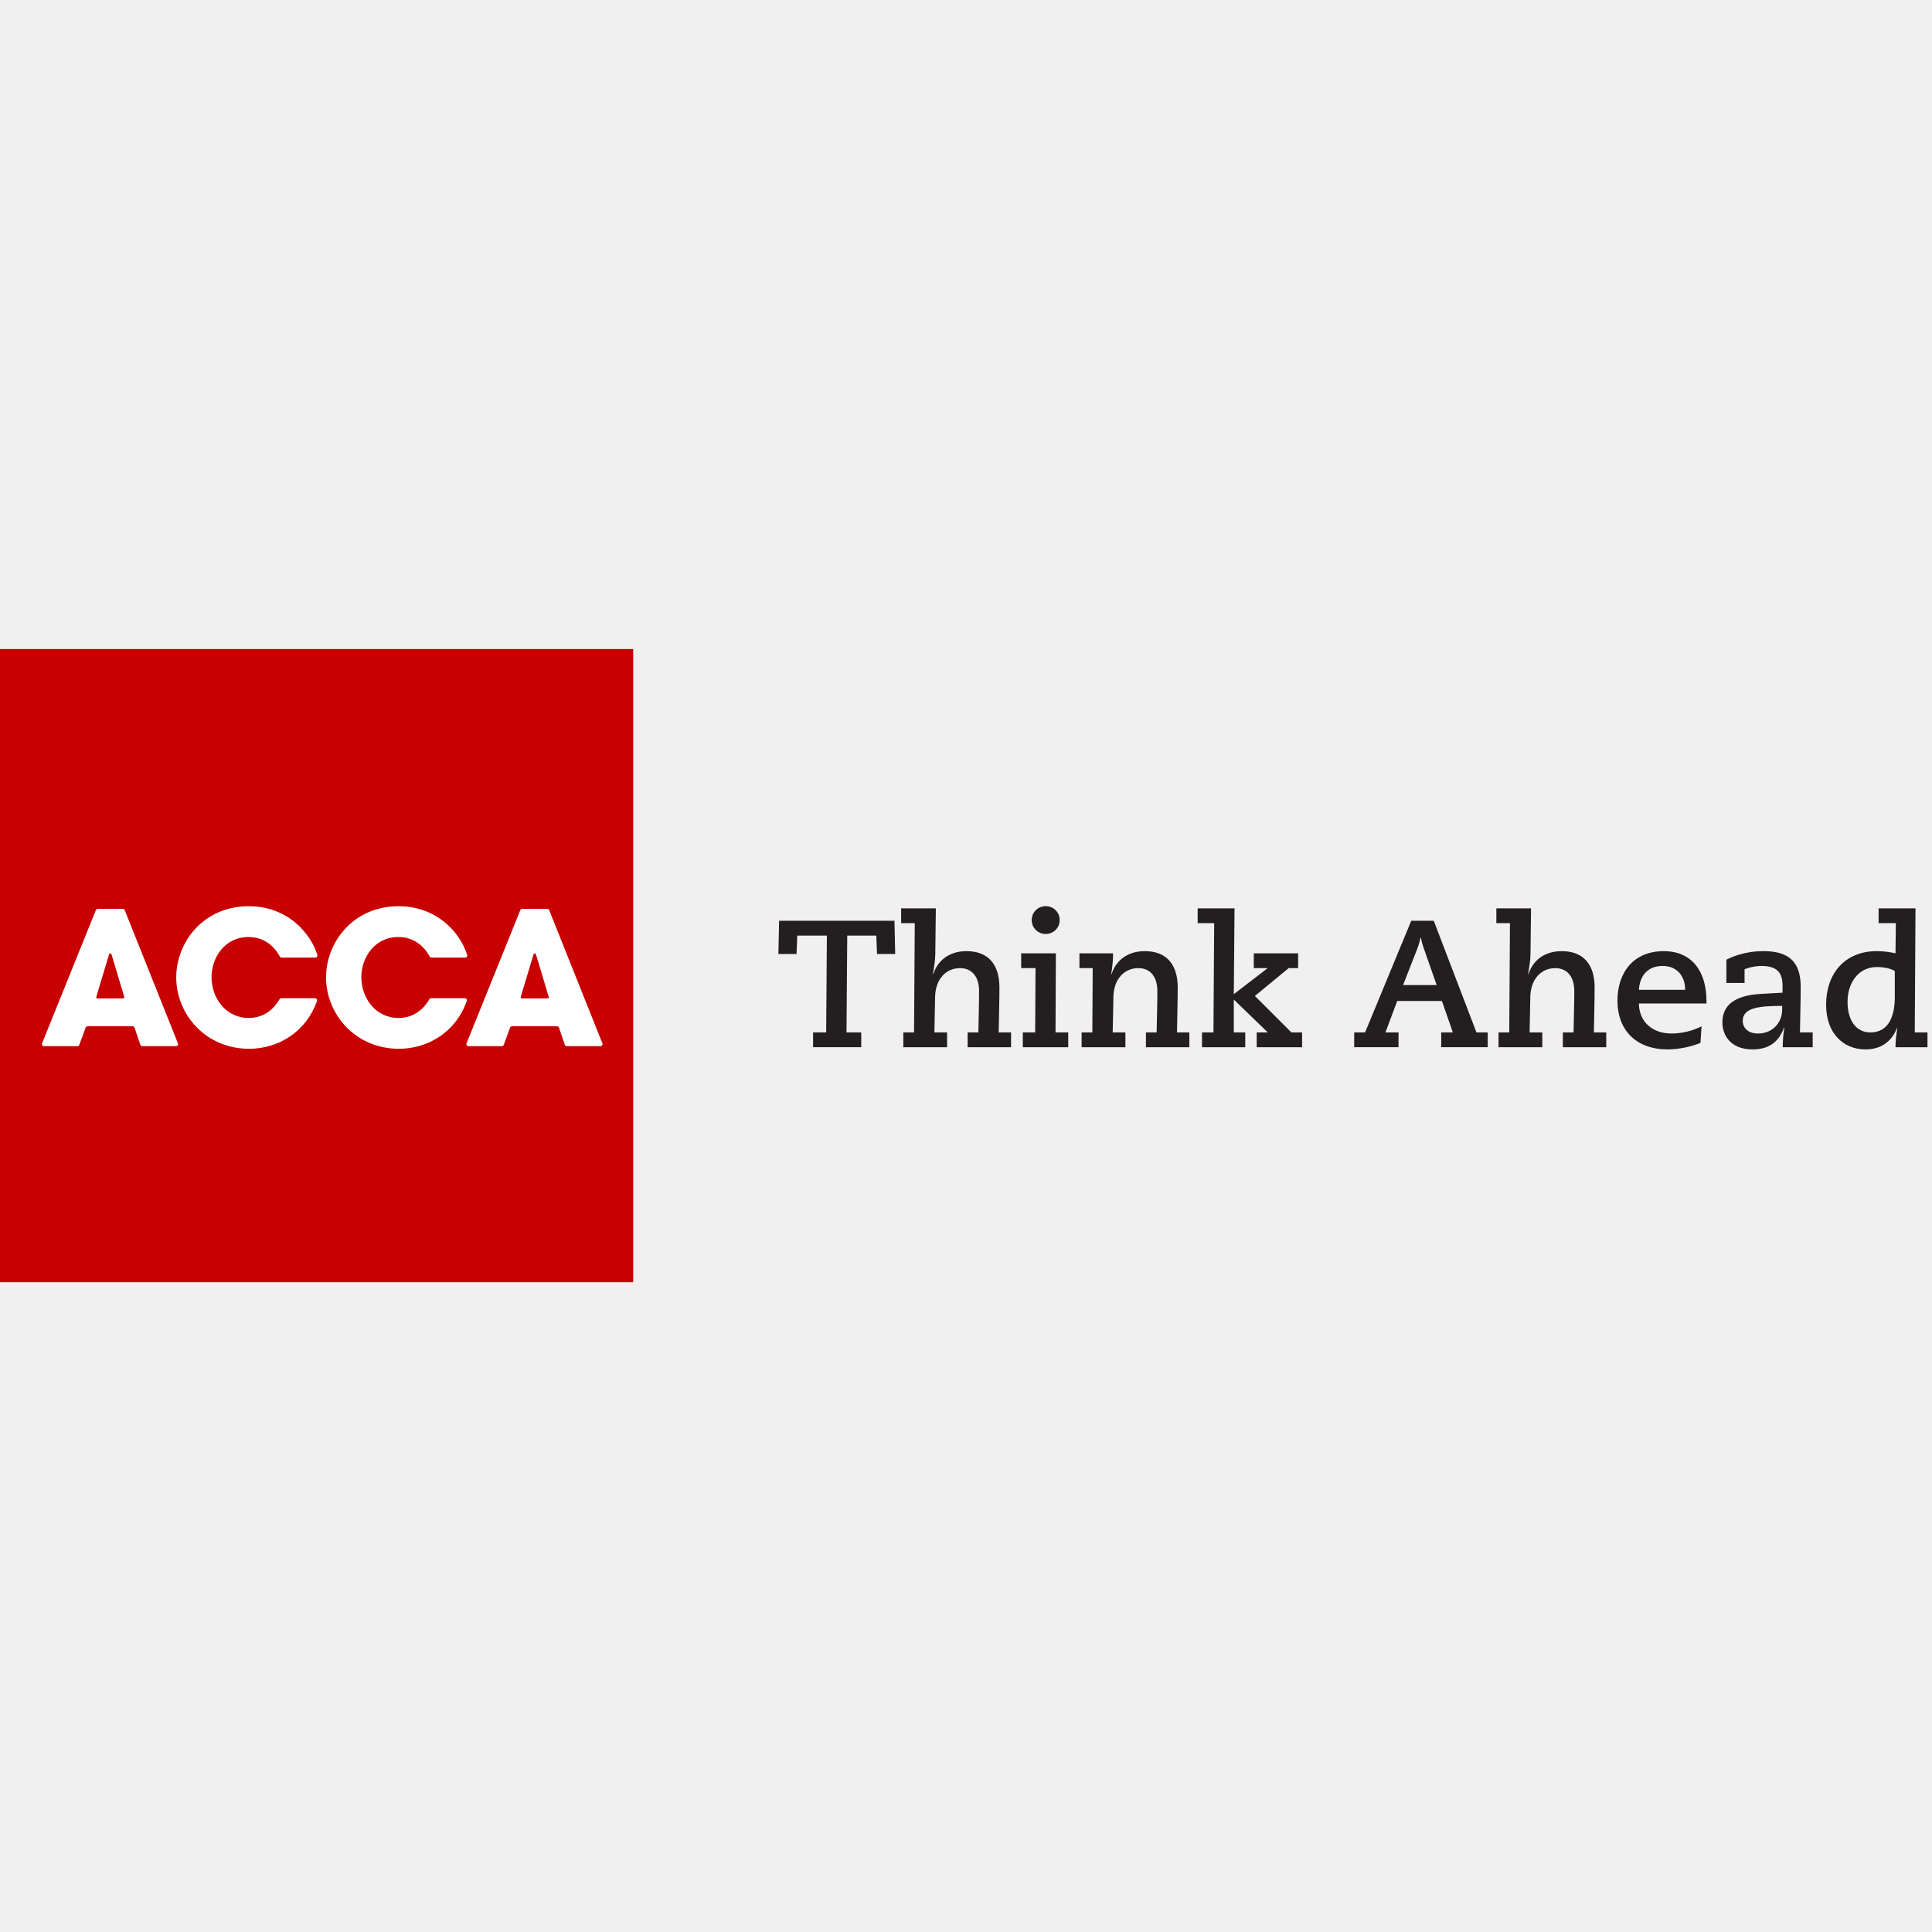
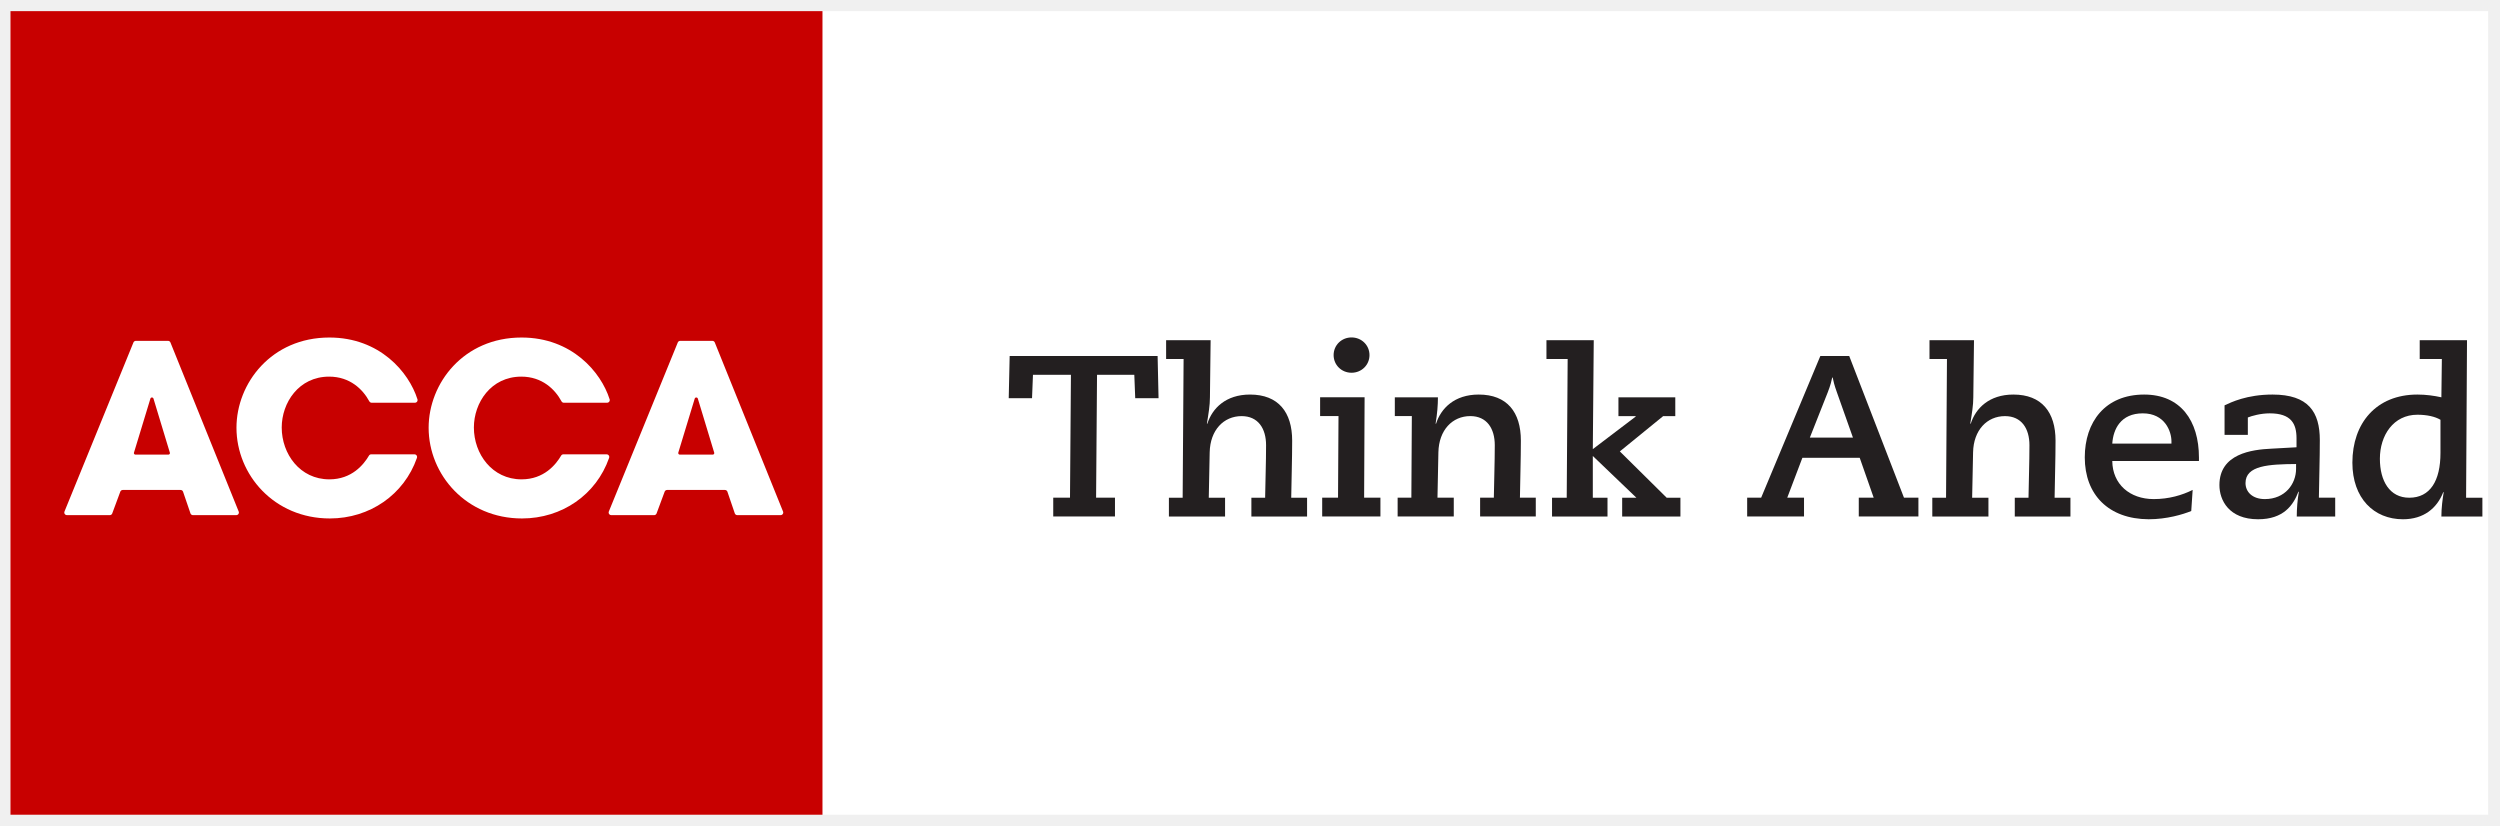
- <svg xmlns="http://www.w3.org/2000/svg" width="128" height="128" viewBox="0 0 128 128" fill="none">
-   <g clip-path="url(#clip0_394_1176)">
-     <path fill-rule="evenodd" clip-rule="evenodd" d="M0 84.95H41.95V43H0V84.95Z" fill="#C80000" />
-     <path fill-rule="evenodd" clip-rule="evenodd" d="M20.871 66.135H18.64C18.592 66.135 18.55 66.16 18.525 66.197C18.249 66.672 17.637 67.443 16.474 67.443C14.954 67.443 14.014 66.114 14.014 64.737C14.014 63.446 14.892 62.08 16.463 62.08C17.54 62.08 18.201 62.743 18.533 63.359C18.537 63.366 18.542 63.375 18.547 63.384C18.572 63.419 18.614 63.443 18.662 63.443H20.896C20.971 63.443 21.033 63.382 21.033 63.306C21.033 63.294 21.031 63.283 21.029 63.272C21.027 63.265 21.025 63.259 21.022 63.253C20.581 61.851 19.079 60.039 16.474 60.039C13.482 60.039 11.676 62.424 11.676 64.749C11.676 67.209 13.63 69.484 16.5 69.484C18.564 69.484 20.335 68.241 20.997 66.328C20.998 66.324 20.999 66.32 21.001 66.316C21.005 66.302 21.008 66.288 21.008 66.273C21.008 66.198 20.945 66.135 20.871 66.135Z" fill="white" />
-     <path fill-rule="evenodd" clip-rule="evenodd" d="M30.797 66.135H28.566C28.518 66.135 28.476 66.16 28.451 66.197C28.175 66.672 27.562 67.443 26.401 67.443C24.879 67.443 23.939 66.114 23.939 64.737C23.939 63.446 24.818 62.08 26.389 62.08C27.466 62.08 28.127 62.743 28.459 63.359C28.464 63.366 28.468 63.375 28.473 63.384C28.498 63.419 28.54 63.443 28.587 63.443H30.822C30.897 63.443 30.959 63.382 30.959 63.306C30.959 63.294 30.958 63.283 30.954 63.272C30.953 63.265 30.95 63.259 30.948 63.253C30.507 61.851 29.005 60.039 26.401 60.039C23.408 60.039 21.602 62.424 21.602 64.749C21.602 67.209 23.556 69.484 26.425 69.484C28.491 69.484 30.261 68.241 30.922 66.328C30.924 66.324 30.925 66.32 30.926 66.316C30.93 66.302 30.934 66.288 30.934 66.273C30.934 66.198 30.872 66.135 30.797 66.135Z" fill="white" />
-     <path fill-rule="evenodd" clip-rule="evenodd" d="M8.235 66.055L8.23 66.039L7.388 63.23C7.378 63.194 7.346 63.167 7.306 63.167C7.268 63.167 7.236 63.192 7.227 63.227L6.38 66.043L6.376 66.054C6.375 66.059 6.374 66.065 6.374 66.07C6.374 66.115 6.411 66.151 6.456 66.151H8.155C8.201 66.151 8.237 66.115 8.237 66.07C8.237 66.065 8.236 66.06 8.235 66.055ZM8.912 68.08C8.892 68.031 8.842 67.995 8.784 67.995H5.802C5.745 67.995 5.695 68.031 5.674 68.08L5.253 69.228L5.253 69.228C5.232 69.278 5.183 69.311 5.127 69.311H2.916C2.839 69.311 2.777 69.25 2.777 69.175C2.777 69.157 2.781 69.141 2.787 69.126L2.789 69.12L6.349 60.301L6.353 60.291C6.375 60.244 6.423 60.211 6.479 60.211H8.136C8.19 60.211 8.237 60.243 8.259 60.288L8.267 60.306L11.785 69.115L11.793 69.133C11.797 69.146 11.8 69.16 11.8 69.175C11.8 69.25 11.738 69.311 11.663 69.311H9.429C9.371 69.311 9.322 69.278 9.301 69.228L9.299 69.225L8.912 68.08Z" fill="white" />
-     <path fill-rule="evenodd" clip-rule="evenodd" d="M36.356 66.055L36.351 66.039L35.509 63.23C35.499 63.194 35.467 63.167 35.427 63.167C35.389 63.167 35.357 63.192 35.348 63.227L34.501 66.043L34.497 66.054C34.496 66.059 34.495 66.065 34.495 66.07C34.495 66.115 34.532 66.151 34.577 66.151H36.277C36.322 66.151 36.358 66.115 36.358 66.07C36.358 66.065 36.357 66.06 36.356 66.055ZM37.033 68.08C37.013 68.031 36.963 67.995 36.906 67.995H33.923C33.866 67.995 33.816 68.031 33.795 68.08L33.375 69.228L33.374 69.228C33.353 69.278 33.304 69.311 33.248 69.311H31.037C30.96 69.311 30.898 69.25 30.898 69.175C30.898 69.157 30.902 69.141 30.908 69.126L30.91 69.12L34.47 60.301L34.474 60.291C34.496 60.244 34.544 60.211 34.6 60.211H36.257C36.311 60.211 36.359 60.243 36.38 60.288L36.388 60.306L39.907 69.115L39.914 69.133C39.919 69.146 39.921 69.16 39.921 69.175C39.921 69.25 39.859 69.311 39.784 69.311H37.55C37.492 69.311 37.442 69.278 37.422 69.228L37.42 69.225L37.033 68.08Z" fill="white" />
-     <path fill-rule="evenodd" clip-rule="evenodd" d="M53.869 68.4H54.736L54.783 61.985H52.822L52.773 63.206H51.57L51.618 61.004H59.261L59.309 63.206H58.105L58.057 61.985H56.132L56.084 68.4H57.059V69.381H53.869V68.4Z" fill="#231F20" />
-     <path fill-rule="evenodd" clip-rule="evenodd" d="M59.848 68.401H60.558L60.606 61.161H59.703V60.18H62.002L61.966 63.159C61.966 63.578 61.894 64.009 61.81 64.536H61.834C62.086 63.734 62.784 63.016 64.037 63.016C65.505 63.016 66.215 63.938 66.215 65.421C66.215 66.415 66.179 67.409 66.167 68.401H66.985V69.382H64.109V68.401H64.819C64.831 67.491 64.867 66.571 64.867 65.661C64.867 64.787 64.457 64.141 63.603 64.141C62.676 64.141 61.978 64.871 61.954 66.032L61.906 68.401H62.748V69.382H59.848V68.401Z" fill="#231F20" />
-     <path fill-rule="evenodd" clip-rule="evenodd" d="M69.28 60.035C69.798 60.035 70.207 60.442 70.207 60.957C70.207 61.471 69.798 61.878 69.28 61.878C68.763 61.878 68.354 61.471 68.354 60.957C68.354 60.442 68.763 60.035 69.28 60.035ZM67.764 68.4H68.582L68.606 64.14H67.656V63.159H69.955L69.931 68.4H70.773V69.382H67.764V68.4Z" fill="#231F20" />
-     <path fill-rule="evenodd" clip-rule="evenodd" d="M71.66 68.401H72.37L72.394 64.141H71.516V63.159H73.743C73.743 63.578 73.707 64.009 73.622 64.535H73.647C73.899 63.734 74.597 63.016 75.849 63.016C77.317 63.016 78.027 63.937 78.027 65.421C78.027 66.414 77.991 67.408 77.979 68.401H78.797V69.382H75.921V68.401H76.631C76.643 67.491 76.679 66.57 76.679 65.66C76.679 64.787 76.27 64.141 75.415 64.141C74.489 64.141 73.79 64.87 73.767 66.031L73.719 68.401H74.561V69.382H71.66V68.401Z" fill="#231F20" />
-     <path fill-rule="evenodd" clip-rule="evenodd" d="M79.636 68.401H80.394L80.442 61.161H79.348V60.18H81.791L81.743 65.865L83.957 64.165V64.141H83.067V63.159H86.004V64.141H85.378L83.139 65.984L85.558 68.401H86.268V69.382H83.259V68.401H83.994L81.743 66.223V68.401H82.501V69.382H79.636V68.401Z" fill="#231F20" />
-     <path fill-rule="evenodd" clip-rule="evenodd" d="M94.353 62.895C94.22 62.524 94.172 62.308 94.136 62.129H94.112C94.076 62.296 94.027 62.524 93.883 62.895L92.957 65.264H95.183L94.353 62.895ZM89.719 68.399H90.441L93.498 61.004H94.99L97.819 68.399H98.565V69.381H95.484V68.399H96.254L95.532 66.317H92.571L91.789 68.399H92.656V69.381H89.719V68.399Z" fill="#231F20" />
-     <path fill-rule="evenodd" clip-rule="evenodd" d="M99.281 68.401H99.991L100.039 61.161H99.137V60.18H101.435L101.4 63.159C101.4 63.578 101.328 64.009 101.243 64.536H101.268C101.52 63.734 102.218 63.016 103.47 63.016C104.938 63.016 105.648 63.938 105.648 65.421C105.648 66.415 105.612 67.409 105.6 68.401H106.419V69.382H103.542V68.401H104.252C104.264 67.491 104.301 66.571 104.301 65.661C104.301 64.787 103.891 64.141 103.036 64.141C102.11 64.141 101.411 64.871 101.388 66.032L101.34 68.401H102.182V69.382H99.281V68.401Z" fill="#231F20" />
-     <path fill-rule="evenodd" clip-rule="evenodd" d="M111.638 65.576V65.457C111.638 64.942 111.3 63.997 110.158 63.997C109.014 63.997 108.629 64.823 108.581 65.576H111.638ZM112.66 69.095C112.227 69.274 111.397 69.526 110.458 69.526C108.388 69.514 107.16 68.245 107.16 66.295C107.16 64.451 108.207 63.016 110.229 63.016C112.107 63.016 113.058 64.38 113.058 66.307V66.486H108.581C108.593 67.695 109.483 68.473 110.723 68.473C111.506 68.473 112.191 68.269 112.733 67.994L112.66 69.095Z" fill="#231F20" />
-     <path fill-rule="evenodd" clip-rule="evenodd" d="M116.46 68.473C117.508 68.473 118.073 67.683 118.073 66.893V66.642C116.677 66.654 115.461 66.713 115.461 67.635C115.461 68.102 115.822 68.473 116.46 68.473ZM114.378 63.578C114.715 63.422 115.521 63.016 116.858 63.016C118.711 63.016 119.301 63.925 119.301 65.397C119.301 66.403 119.264 67.396 119.252 68.401H120.095V69.382H118.109C118.109 68.988 118.145 68.509 118.218 68.09H118.194C117.928 68.796 117.423 69.526 116.111 69.526C114.607 69.526 114.113 68.533 114.113 67.743C114.113 66.103 115.786 65.888 116.809 65.84L118.097 65.768V65.302C118.097 64.535 117.82 63.997 116.713 63.997C116.243 63.997 115.786 64.129 115.582 64.213V65.122H114.378V63.578Z" fill="#231F20" />
-     <path fill-rule="evenodd" clip-rule="evenodd" d="M125.535 64.332C125.257 64.165 124.836 64.069 124.342 64.069C123.103 64.069 122.405 65.146 122.405 66.367C122.405 67.527 122.91 68.401 123.922 68.401C125.004 68.401 125.535 67.515 125.535 66.068V64.332ZM127.701 69.383H125.582C125.582 68.94 125.642 68.473 125.702 68.114H125.678C125.354 68.952 124.668 69.526 123.596 69.526C122.092 69.526 120.984 68.425 120.984 66.571C120.984 64.512 122.212 63.016 124.342 63.016C124.787 63.016 125.209 63.076 125.582 63.159L125.606 61.161H124.463V60.18H126.907L126.858 68.401H127.701V69.383Z" fill="#231F20" />
+ <svg xmlns="http://www.w3.org/2000/svg" width="112" height="37" viewBox="0 0 112 37" fill="none">
+   <g clip-path="url(#clip0_394_1182)">
+     <rect width="111" height="36" transform="translate(0.46875 0.5)" fill="white" />
+     <path fill-rule="evenodd" clip-rule="evenodd" d="M0.469 36.5H36.847V0.5H0.469V36.5Z" fill="#C80000" />
+     <path fill-rule="evenodd" clip-rule="evenodd" d="M18.568 20.353H16.633C16.592 20.353 16.555 20.374 16.534 20.405C16.294 20.814 15.763 21.475 14.755 21.475C13.436 21.475 12.621 20.335 12.621 19.152C12.621 18.045 13.383 16.873 14.745 16.873C15.679 16.873 16.252 17.442 16.54 17.97C16.544 17.977 16.548 17.984 16.552 17.991C16.574 18.022 16.61 18.043 16.652 18.043H18.59C18.655 18.043 18.708 17.99 18.708 17.925C18.708 17.915 18.707 17.905 18.704 17.895C18.703 17.89 18.701 17.884 18.699 17.879C18.317 16.676 17.014 15.121 14.755 15.121C12.16 15.121 10.594 17.168 10.594 19.163C10.594 21.274 12.289 23.227 14.777 23.227C16.567 23.227 18.103 22.16 18.677 20.518C18.678 20.514 18.679 20.511 18.68 20.508C18.684 20.496 18.686 20.484 18.686 20.471C18.686 20.406 18.632 20.353 18.568 20.353Z" fill="white" />
+     <path fill-rule="evenodd" clip-rule="evenodd" d="M27.177 20.353H25.243C25.201 20.353 25.164 20.374 25.143 20.405C24.904 20.814 24.372 21.475 23.365 21.475C22.046 21.475 21.23 20.335 21.23 19.152C21.23 18.045 21.992 16.873 23.355 16.873C24.288 16.873 24.862 17.442 25.15 17.97C25.154 17.977 25.158 17.984 25.162 17.991C25.183 18.022 25.22 18.043 25.261 18.043H27.199C27.264 18.043 27.318 17.99 27.318 17.925C27.318 17.915 27.317 17.905 27.314 17.895C27.312 17.89 27.31 17.884 27.308 17.879C26.926 16.676 25.623 15.121 23.365 15.121C20.769 15.121 19.203 17.168 19.203 19.163C19.203 21.274 20.898 23.227 23.386 23.227C25.177 23.227 26.713 22.16 27.286 20.518C27.287 20.514 27.288 20.511 27.289 20.508C27.293 20.496 27.296 20.484 27.296 20.471C27.296 20.406 27.242 20.353 27.177 20.353Z" fill="white" />
+     <path fill-rule="evenodd" clip-rule="evenodd" d="M7.612 20.285L7.607 20.271L6.877 17.861C6.869 17.829 6.84 17.807 6.806 17.807C6.773 17.807 6.745 17.828 6.738 17.858L6.003 20.274L6 20.284C5.998 20.288 5.998 20.293 5.998 20.297C5.998 20.336 6.03 20.367 6.069 20.367H7.542C7.582 20.367 7.613 20.336 7.613 20.297C7.613 20.293 7.613 20.289 7.612 20.285ZM8.199 22.023C8.181 21.98 8.138 21.95 8.088 21.95H5.502C5.452 21.95 5.409 21.98 5.391 22.023L5.026 23.007L5.026 23.008C5.008 23.05 4.965 23.079 4.917 23.079H2.999C2.933 23.079 2.879 23.027 2.879 22.962C2.879 22.947 2.882 22.933 2.888 22.92L2.889 22.915L5.976 15.347L5.98 15.338C5.998 15.298 6.04 15.27 6.089 15.27H7.526C7.573 15.27 7.614 15.297 7.633 15.336L7.639 15.351L10.691 22.911L10.697 22.926C10.701 22.937 10.703 22.949 10.703 22.962C10.703 23.027 10.65 23.079 10.584 23.079H8.647C8.597 23.079 8.554 23.05 8.536 23.008L8.535 23.006L8.199 22.023Z" fill="white" />
+     <path fill-rule="evenodd" clip-rule="evenodd" d="M31.999 20.285L31.994 20.271L31.264 17.861C31.256 17.829 31.227 17.807 31.193 17.807C31.16 17.807 31.132 17.828 31.124 17.858L30.389 20.274L30.386 20.284C30.385 20.288 30.385 20.293 30.385 20.297C30.385 20.336 30.416 20.367 30.456 20.367H31.93C31.969 20.367 32 20.336 32 20.297C32 20.293 31.999 20.289 31.999 20.285ZM32.586 22.023C32.568 21.98 32.525 21.95 32.475 21.95H29.888C29.839 21.95 29.796 21.98 29.778 22.023L29.413 23.007L29.412 23.008C29.394 23.05 29.352 23.079 29.303 23.079H27.386C27.32 23.079 27.266 23.027 27.266 22.962C27.266 22.947 27.269 22.933 27.274 22.92L27.276 22.915L30.363 15.347L30.366 15.338C30.385 15.298 30.427 15.27 30.475 15.27H31.913C31.959 15.27 32.001 15.297 32.019 15.336L32.026 15.351L35.078 22.911L35.084 22.926C35.088 22.937 35.09 22.949 35.09 22.962C35.09 23.027 35.036 23.079 34.971 23.079H33.033C32.983 23.079 32.941 23.05 32.923 23.008L32.921 23.006L32.586 22.023Z" fill="white" />
+     <path fill-rule="evenodd" clip-rule="evenodd" d="M47.185 22.296H47.936L47.978 16.791H46.277L46.235 17.839H45.191L45.233 15.949H51.861L51.903 17.839H50.858L50.817 16.791H49.147L49.105 22.296H49.951V23.138H47.185V22.296Z" fill="#231F20" />
+     <path fill-rule="evenodd" clip-rule="evenodd" d="M52.367 22.298H52.983L53.025 16.084H52.242V15.242H54.236L54.205 17.799C54.205 18.159 54.142 18.529 54.069 18.981H54.09C54.309 18.293 54.914 17.676 56 17.676C57.273 17.676 57.889 18.467 57.889 19.741C57.889 20.593 57.858 21.446 57.847 22.298H58.557V23.14H56.062V22.298H56.678C56.689 21.517 56.72 20.727 56.72 19.946C56.72 19.196 56.365 18.642 55.624 18.642C54.821 18.642 54.215 19.268 54.194 20.264L54.153 22.298H54.883V23.14H52.367V22.298Z" fill="#231F20" />
+     <path fill-rule="evenodd" clip-rule="evenodd" d="M60.549 15.117C60.998 15.117 61.353 15.466 61.353 15.908C61.353 16.35 60.998 16.699 60.549 16.699C60.1 16.699 59.746 16.35 59.746 15.908C59.746 15.466 60.1 15.117 60.549 15.117ZM59.234 22.296H59.944L59.965 18.64H59.141V17.798H61.134L61.113 22.296H61.843V23.138H59.234V22.296Z" fill="#231F20" />
+     <path fill-rule="evenodd" clip-rule="evenodd" d="M62.614 22.297H63.229L63.25 18.641H62.488V17.799H64.419C64.419 18.158 64.388 18.528 64.315 18.98H64.336C64.555 18.292 65.16 17.676 66.246 17.676C67.519 17.676 68.135 18.466 68.135 19.74C68.135 20.592 68.104 21.445 68.093 22.297H68.803V23.139H66.309V22.297H66.924C66.935 21.516 66.966 20.726 66.966 19.945C66.966 19.196 66.611 18.641 65.87 18.641C65.067 18.641 64.461 19.267 64.44 20.264L64.399 22.297H65.129V23.139H62.614V22.297Z" fill="#231F20" />
+     <path fill-rule="evenodd" clip-rule="evenodd" d="M69.531 22.298H70.189L70.231 16.084H69.281V15.242H71.4L71.358 20.121L73.279 18.662V18.642H72.506V17.799H75.053V18.642H74.51L72.569 20.223L74.667 22.298H75.283V23.14H72.673V22.298H73.31L71.358 20.428V22.298H72.016V23.14H69.531V22.298Z" fill="#231F20" />
+     <path fill-rule="evenodd" clip-rule="evenodd" d="M82.292 17.572C82.177 17.253 82.135 17.069 82.104 16.915H82.083C82.052 17.058 82.01 17.253 81.885 17.572L81.081 19.605H83.012L82.292 17.572ZM78.273 22.296H78.9L81.551 15.949H82.845L85.298 22.296H85.945V23.138H83.273V22.296H83.941L83.315 20.509H80.747L80.069 22.296H80.82V23.138H78.273V22.296Z" fill="#231F20" />
+     <path fill-rule="evenodd" clip-rule="evenodd" d="M86.567 22.298H87.183L87.224 16.084H86.441V15.242H88.435L88.404 17.799C88.404 18.159 88.341 18.529 88.268 18.981H88.289C88.508 18.293 89.113 17.676 90.199 17.676C91.472 17.676 92.088 18.467 92.088 19.741C92.088 20.593 92.057 21.446 92.046 22.298H92.756V23.14H90.262V22.298H90.877C90.888 21.517 90.919 20.727 90.919 19.946C90.919 19.196 90.564 18.642 89.823 18.642C89.02 18.642 88.414 19.268 88.394 20.264L88.352 22.298H89.082V23.14H86.567V22.298Z" fill="#231F20" />
+     <path fill-rule="evenodd" clip-rule="evenodd" d="M97.281 19.873V19.771C97.281 19.329 96.989 18.518 95.998 18.518C95.006 18.518 94.672 19.227 94.63 19.873H97.281ZM98.168 22.893C97.793 23.047 97.073 23.263 96.258 23.263C94.463 23.253 93.398 22.163 93.398 20.49C93.398 18.908 94.307 17.676 96.06 17.676C97.688 17.676 98.513 18.846 98.513 20.5V20.654H94.63C94.641 21.691 95.413 22.359 96.488 22.359C97.167 22.359 97.761 22.184 98.231 21.948L98.168 22.893Z" fill="#231F20" />
+     <path fill-rule="evenodd" clip-rule="evenodd" d="M101.465 22.359C102.373 22.359 102.864 21.681 102.864 21.003V20.788C101.653 20.798 100.599 20.849 100.599 21.64C100.599 22.041 100.912 22.359 101.465 22.359ZM99.66 18.159C99.951 18.025 100.651 17.676 101.81 17.676C103.417 17.676 103.928 18.456 103.928 19.719C103.928 20.582 103.897 21.435 103.886 22.297H104.617V23.14H102.895C102.895 22.801 102.926 22.39 102.989 22.031H102.968C102.738 22.637 102.3 23.263 101.162 23.263C99.858 23.263 99.43 22.41 99.43 21.732C99.43 20.325 100.88 20.141 101.768 20.1L102.884 20.038V19.637C102.884 18.98 102.644 18.518 101.684 18.518C101.277 18.518 100.88 18.631 100.703 18.703V19.483H99.66V18.159Z" fill="#231F20" />
+     <path fill-rule="evenodd" clip-rule="evenodd" d="M109.333 18.806C109.092 18.662 108.727 18.58 108.299 18.58C107.224 18.58 106.619 19.504 106.619 20.552C106.619 21.548 107.057 22.298 107.934 22.298C108.873 22.298 109.333 21.538 109.333 20.295V18.806ZM111.211 23.14H109.374C109.374 22.76 109.426 22.359 109.478 22.051H109.457C109.176 22.771 108.581 23.263 107.652 23.263C106.347 23.263 105.387 22.318 105.387 20.727C105.387 18.96 106.452 17.676 108.299 17.676C108.685 17.676 109.05 17.728 109.374 17.799L109.395 16.084H108.403V15.242H110.522L110.481 22.298H111.211V23.14Z" fill="#231F20" />
  </g>
  <defs>
-     <clipPath id="clip0_394_1176">
-       <rect width="128" height="41.95" fill="white" transform="translate(0 43)" />
+     <clipPath id="clip0_394_1182">
+       <rect width="111" height="36" fill="white" transform="translate(0.46875 0.5)" />
    </clipPath>
  </defs>
</svg>
